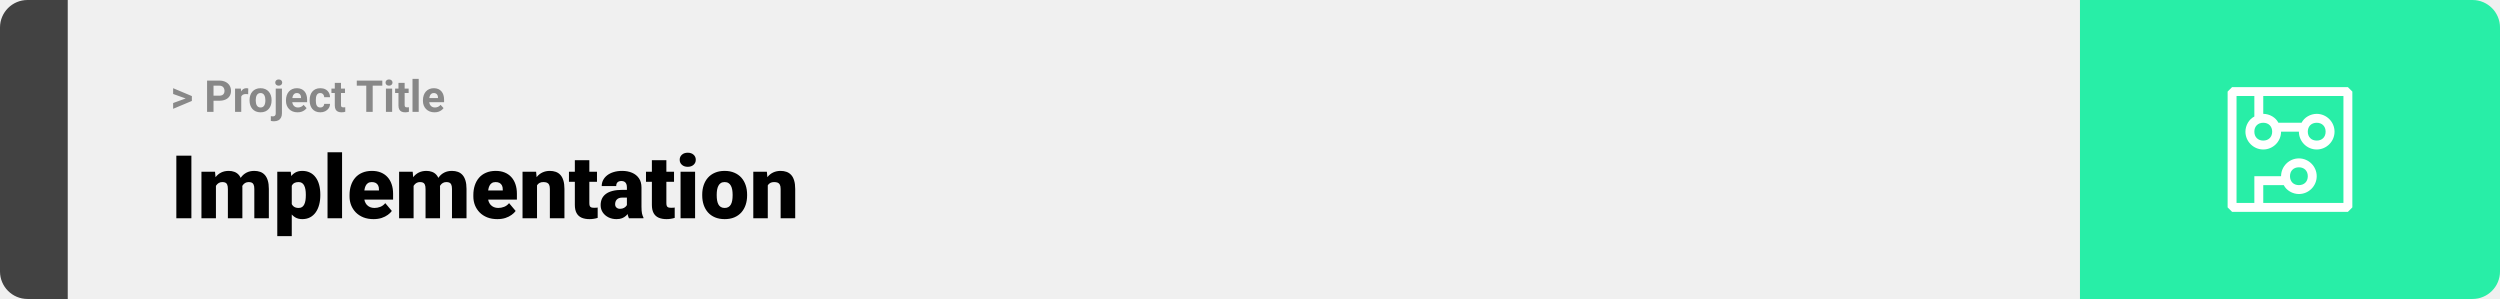
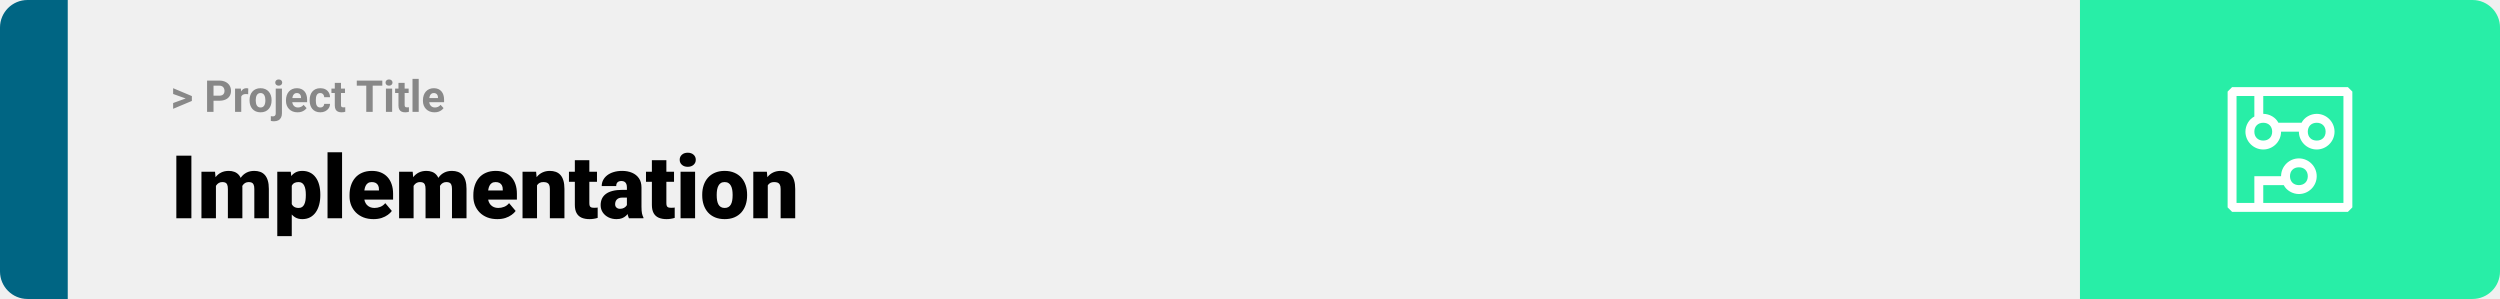
<svg xmlns="http://www.w3.org/2000/svg" width="1363" height="163" viewBox="0 0 1363 163" fill="none">
-   <path d="M0 15C0 6.716 6.716 0 15 0H37V163H15C6.716 163 0 156.284 0 148V15Z" fill="#424242" />
+   <path d="M0 15C0 6.716 6.716 0 15 0H37V163H15C6.716 163 0 156.284 0 148V15Z" fill="#006583" />
  <rect width="1097" height="163" transform="translate(37)" fill="#F0F0F0" />
  <path d="M101.906 53.922L94.394 51.238V48.086L104.602 52.375V54.637L101.906 53.922ZM94.394 56.172L101.918 53.43L104.602 52.785V55.035L94.394 59.324V56.172ZM119.543 54.918H115.195V52.176H119.543C120.215 52.176 120.762 52.066 121.184 51.848C121.605 51.621 121.914 51.309 122.109 50.91C122.305 50.512 122.402 50.062 122.402 49.562C122.402 49.055 122.305 48.582 122.109 48.145C121.914 47.707 121.605 47.355 121.184 47.09C120.762 46.824 120.215 46.691 119.543 46.691H116.414V61H112.898V43.938H119.543C120.879 43.938 122.023 44.18 122.977 44.664C123.938 45.141 124.672 45.801 125.18 46.645C125.688 47.488 125.941 48.453 125.941 49.539C125.941 50.641 125.688 51.594 125.18 52.398C124.672 53.203 123.938 53.824 122.977 54.262C122.023 54.699 120.879 54.918 119.543 54.918ZM131.531 51.086V61H128.156V48.32H131.332L131.531 51.086ZM135.352 48.238L135.293 51.367C135.129 51.344 134.93 51.324 134.695 51.309C134.469 51.285 134.262 51.273 134.074 51.273C133.598 51.273 133.184 51.336 132.832 51.461C132.488 51.578 132.199 51.754 131.965 51.988C131.738 52.223 131.566 52.508 131.449 52.844C131.34 53.18 131.277 53.562 131.262 53.992L130.582 53.781C130.582 52.961 130.664 52.207 130.828 51.52C130.992 50.824 131.23 50.219 131.543 49.703C131.863 49.188 132.254 48.789 132.715 48.508C133.176 48.227 133.703 48.086 134.297 48.086C134.484 48.086 134.676 48.102 134.871 48.133C135.066 48.156 135.227 48.191 135.352 48.238ZM136.055 54.789V54.543C136.055 53.613 136.188 52.758 136.453 51.977C136.719 51.188 137.105 50.504 137.613 49.926C138.121 49.348 138.746 48.898 139.488 48.578C140.23 48.25 141.082 48.086 142.043 48.086C143.004 48.086 143.859 48.25 144.609 48.578C145.359 48.898 145.988 49.348 146.496 49.926C147.012 50.504 147.402 51.188 147.668 51.977C147.934 52.758 148.066 53.613 148.066 54.543V54.789C148.066 55.711 147.934 56.566 147.668 57.355C147.402 58.137 147.012 58.82 146.496 59.406C145.988 59.984 145.363 60.434 144.621 60.754C143.879 61.074 143.027 61.234 142.066 61.234C141.105 61.234 140.25 61.074 139.5 60.754C138.758 60.434 138.129 59.984 137.613 59.406C137.105 58.82 136.719 58.137 136.453 57.355C136.188 56.566 136.055 55.711 136.055 54.789ZM139.43 54.543V54.789C139.43 55.32 139.477 55.816 139.57 56.277C139.664 56.738 139.812 57.145 140.016 57.496C140.227 57.84 140.5 58.109 140.836 58.305C141.172 58.5 141.582 58.598 142.066 58.598C142.535 58.598 142.938 58.5 143.273 58.305C143.609 58.109 143.879 57.84 144.082 57.496C144.285 57.145 144.434 56.738 144.527 56.277C144.629 55.816 144.68 55.32 144.68 54.789V54.543C144.68 54.027 144.629 53.543 144.527 53.09C144.434 52.629 144.281 52.223 144.07 51.871C143.867 51.512 143.598 51.23 143.262 51.027C142.926 50.824 142.52 50.723 142.043 50.723C141.566 50.723 141.16 50.824 140.824 51.027C140.496 51.23 140.227 51.512 140.016 51.871C139.812 52.223 139.664 52.629 139.57 53.09C139.477 53.543 139.43 54.027 139.43 54.543ZM150.328 48.32H153.715V61.762C153.715 62.699 153.543 63.492 153.199 64.141C152.855 64.789 152.359 65.281 151.711 65.617C151.062 65.953 150.277 66.121 149.355 66.121C149.066 66.121 148.785 66.106 148.512 66.074C148.23 66.043 147.941 65.992 147.645 65.922L147.656 63.332C147.844 63.363 148.027 63.387 148.207 63.402C148.379 63.426 148.555 63.438 148.734 63.438C149.086 63.438 149.379 63.379 149.613 63.262C149.848 63.145 150.023 62.961 150.141 62.711C150.266 62.469 150.328 62.152 150.328 61.762V48.32ZM150.059 45.016C150.059 44.523 150.23 44.117 150.574 43.797C150.926 43.477 151.387 43.316 151.957 43.316C152.535 43.316 152.996 43.477 153.34 43.797C153.684 44.117 153.855 44.523 153.855 45.016C153.855 45.508 153.684 45.914 153.34 46.234C152.996 46.555 152.535 46.715 151.957 46.715C151.387 46.715 150.926 46.555 150.574 46.234C150.23 45.914 150.059 45.508 150.059 45.016ZM162.234 61.234C161.25 61.234 160.367 61.078 159.586 60.766C158.805 60.445 158.141 60.004 157.594 59.441C157.055 58.879 156.641 58.227 156.352 57.484C156.062 56.734 155.918 55.938 155.918 55.094V54.625C155.918 53.664 156.055 52.785 156.328 51.988C156.602 51.191 156.992 50.5 157.5 49.914C158.016 49.328 158.641 48.879 159.375 48.566C160.109 48.246 160.938 48.086 161.859 48.086C162.758 48.086 163.555 48.234 164.25 48.531C164.945 48.828 165.527 49.25 165.996 49.797C166.473 50.344 166.832 51 167.074 51.766C167.316 52.523 167.438 53.367 167.438 54.297V55.703H157.359V53.453H164.121V53.195C164.121 52.727 164.035 52.309 163.863 51.941C163.699 51.566 163.449 51.27 163.113 51.051C162.777 50.832 162.348 50.723 161.824 50.723C161.379 50.723 160.996 50.82 160.676 51.016C160.355 51.211 160.094 51.484 159.891 51.836C159.695 52.188 159.547 52.602 159.445 53.078C159.352 53.547 159.305 54.062 159.305 54.625V55.094C159.305 55.602 159.375 56.07 159.516 56.5C159.664 56.93 159.871 57.301 160.137 57.613C160.41 57.926 160.738 58.168 161.121 58.34C161.512 58.512 161.953 58.598 162.445 58.598C163.055 58.598 163.621 58.48 164.145 58.246C164.676 58.004 165.133 57.641 165.516 57.156L167.156 58.938C166.891 59.32 166.527 59.688 166.066 60.039C165.613 60.391 165.066 60.68 164.426 60.906C163.785 61.125 163.055 61.234 162.234 61.234ZM174.598 58.598C175.012 58.598 175.379 58.52 175.699 58.363C176.02 58.199 176.27 57.973 176.449 57.684C176.637 57.387 176.734 57.039 176.742 56.641H179.918C179.91 57.531 179.672 58.324 179.203 59.02C178.734 59.707 178.105 60.25 177.316 60.648C176.527 61.039 175.645 61.234 174.668 61.234C173.684 61.234 172.824 61.07 172.09 60.742C171.363 60.414 170.758 59.961 170.273 59.383C169.789 58.797 169.426 58.117 169.184 57.344C168.941 56.562 168.82 55.727 168.82 54.836V54.496C168.82 53.598 168.941 52.762 169.184 51.988C169.426 51.207 169.789 50.527 170.273 49.949C170.758 49.363 171.363 48.906 172.09 48.578C172.816 48.25 173.668 48.086 174.645 48.086C175.684 48.086 176.594 48.285 177.375 48.684C178.164 49.082 178.781 49.652 179.227 50.395C179.68 51.129 179.91 52 179.918 53.008H176.742C176.734 52.586 176.645 52.203 176.473 51.859C176.309 51.516 176.066 51.242 175.746 51.039C175.434 50.828 175.047 50.723 174.586 50.723C174.094 50.723 173.691 50.828 173.379 51.039C173.066 51.242 172.824 51.523 172.652 51.883C172.48 52.234 172.359 52.637 172.289 53.09C172.227 53.535 172.195 54.004 172.195 54.496V54.836C172.195 55.328 172.227 55.801 172.289 56.254C172.352 56.707 172.469 57.109 172.641 57.461C172.82 57.812 173.066 58.09 173.379 58.293C173.691 58.496 174.098 58.598 174.598 58.598ZM188.086 48.32V50.711H180.703V48.32H188.086ZM182.531 45.191H185.906V57.18C185.906 57.547 185.953 57.828 186.047 58.023C186.148 58.219 186.297 58.355 186.492 58.434C186.688 58.504 186.934 58.539 187.23 58.539C187.441 58.539 187.629 58.531 187.793 58.516C187.965 58.492 188.109 58.469 188.227 58.445L188.238 60.93C187.949 61.023 187.637 61.098 187.301 61.152C186.965 61.207 186.594 61.234 186.188 61.234C185.445 61.234 184.797 61.113 184.242 60.871C183.695 60.621 183.273 60.223 182.977 59.676C182.68 59.129 182.531 58.41 182.531 57.52V45.191ZM203.191 43.938V61H199.688V43.938H203.191ZM208.441 43.938V46.691H194.52V43.938H208.441ZM213.797 48.32V61H210.41V48.32H213.797ZM210.199 45.016C210.199 44.523 210.371 44.117 210.715 43.797C211.059 43.477 211.52 43.316 212.098 43.316C212.668 43.316 213.125 43.477 213.469 43.797C213.82 44.117 213.996 44.523 213.996 45.016C213.996 45.508 213.82 45.914 213.469 46.234C213.125 46.555 212.668 46.715 212.098 46.715C211.52 46.715 211.059 46.555 210.715 46.234C210.371 45.914 210.199 45.508 210.199 45.016ZM222.797 48.32V50.711H215.414V48.32H222.797ZM217.242 45.191H220.617V57.18C220.617 57.547 220.664 57.828 220.758 58.023C220.859 58.219 221.008 58.355 221.203 58.434C221.398 58.504 221.645 58.539 221.941 58.539C222.152 58.539 222.34 58.531 222.504 58.516C222.676 58.492 222.82 58.469 222.938 58.445L222.949 60.93C222.66 61.023 222.348 61.098 222.012 61.152C221.676 61.207 221.305 61.234 220.898 61.234C220.156 61.234 219.508 61.113 218.953 60.871C218.406 60.621 217.984 60.223 217.688 59.676C217.391 59.129 217.242 58.41 217.242 57.52V45.191ZM228.281 43V61H224.895V43H228.281ZM236.906 61.234C235.922 61.234 235.039 61.078 234.258 60.766C233.477 60.445 232.812 60.004 232.266 59.441C231.727 58.879 231.312 58.227 231.023 57.484C230.734 56.734 230.59 55.938 230.59 55.094V54.625C230.59 53.664 230.727 52.785 231 51.988C231.273 51.191 231.664 50.5 232.172 49.914C232.688 49.328 233.312 48.879 234.047 48.566C234.781 48.246 235.609 48.086 236.531 48.086C237.43 48.086 238.227 48.234 238.922 48.531C239.617 48.828 240.199 49.25 240.668 49.797C241.145 50.344 241.504 51 241.746 51.766C241.988 52.523 242.109 53.367 242.109 54.297V55.703H232.031V53.453H238.793V53.195C238.793 52.727 238.707 52.309 238.535 51.941C238.371 51.566 238.121 51.27 237.785 51.051C237.449 50.832 237.02 50.723 236.496 50.723C236.051 50.723 235.668 50.82 235.348 51.016C235.027 51.211 234.766 51.484 234.562 51.836C234.367 52.188 234.219 52.602 234.117 53.078C234.023 53.547 233.977 54.062 233.977 54.625V55.094C233.977 55.602 234.047 56.07 234.188 56.5C234.336 56.93 234.543 57.301 234.809 57.613C235.082 57.926 235.41 58.168 235.793 58.34C236.184 58.512 236.625 58.598 237.117 58.598C237.727 58.598 238.293 58.48 238.816 58.246C239.348 58.004 239.805 57.641 240.188 57.156L241.828 58.938C241.562 59.32 241.199 59.688 240.738 60.039C240.285 60.391 239.738 60.68 239.098 60.906C238.457 61.125 237.727 61.234 236.906 61.234Z" fill="#888888" />
  <path d="M104.344 84.875V119H96.141V84.875H104.344ZM117.727 99.008V119H109.828V93.641H117.234L117.727 99.008ZM116.766 105.453L114.961 105.5C114.961 103.719 115.172 102.078 115.594 100.578C116.016 99.078 116.641 97.773 117.469 96.664C118.297 95.555 119.312 94.695 120.516 94.086C121.734 93.477 123.141 93.172 124.734 93.172C125.844 93.172 126.852 93.344 127.758 93.688C128.664 94.016 129.445 94.539 130.102 95.258C130.758 95.961 131.258 96.883 131.602 98.023C131.961 99.148 132.141 100.5 132.141 102.078V119H124.242V103.086C124.242 102.008 124.117 101.195 123.867 100.648C123.633 100.102 123.289 99.734 122.836 99.547C122.383 99.359 121.828 99.266 121.172 99.266C120.484 99.266 119.867 99.422 119.32 99.734C118.773 100.047 118.305 100.484 117.914 101.047C117.539 101.594 117.25 102.242 117.047 102.992C116.859 103.742 116.766 104.562 116.766 105.453ZM131.25 105.453L129.047 105.5C129.047 103.719 129.242 102.078 129.633 100.578C130.039 99.078 130.641 97.773 131.438 96.664C132.25 95.555 133.258 94.695 134.461 94.086C135.664 93.477 137.062 93.172 138.656 93.172C139.812 93.172 140.875 93.344 141.844 93.688C142.812 94.031 143.648 94.586 144.352 95.352C145.055 96.117 145.602 97.133 145.992 98.398C146.383 99.648 146.578 101.195 146.578 103.039V119H138.656V103.039C138.656 101.992 138.531 101.203 138.281 100.672C138.047 100.125 137.703 99.758 137.25 99.57C136.797 99.367 136.258 99.266 135.633 99.266C134.883 99.266 134.234 99.422 133.688 99.734C133.141 100.047 132.68 100.484 132.305 101.047C131.945 101.594 131.68 102.242 131.508 102.992C131.336 103.742 131.25 104.562 131.25 105.453ZM159.07 98.516V128.75H151.172V93.641H158.531L159.07 98.516ZM174.633 106.016V106.508C174.633 108.352 174.422 110.062 174 111.641C173.578 113.219 172.953 114.594 172.125 115.766C171.297 116.938 170.266 117.852 169.031 118.508C167.812 119.148 166.398 119.469 164.789 119.469C163.273 119.469 161.969 119.133 160.875 118.461C159.781 117.789 158.867 116.859 158.133 115.672C157.398 114.484 156.805 113.125 156.352 111.594C155.898 110.062 155.539 108.445 155.273 106.742V106.109C155.539 104.281 155.898 102.586 156.352 101.023C156.805 99.445 157.398 98.07 158.133 96.898C158.867 95.727 159.773 94.812 160.852 94.156C161.945 93.5 163.25 93.172 164.766 93.172C166.375 93.172 167.789 93.477 169.008 94.086C170.242 94.695 171.273 95.57 172.102 96.711C172.945 97.836 173.578 99.188 174 100.766C174.422 102.344 174.633 104.094 174.633 106.016ZM166.734 106.508V106.016C166.734 105.031 166.664 104.133 166.523 103.32C166.383 102.492 166.156 101.773 165.844 101.164C165.547 100.555 165.148 100.086 164.648 99.758C164.148 99.43 163.531 99.266 162.797 99.266C161.953 99.266 161.242 99.398 160.664 99.664C160.102 99.914 159.648 100.305 159.305 100.836C158.977 101.352 158.742 102 158.602 102.781C158.477 103.547 158.422 104.445 158.438 105.477V107.398C158.406 108.586 158.523 109.633 158.789 110.539C159.055 111.43 159.516 112.125 160.172 112.625C160.828 113.125 161.719 113.375 162.844 113.375C163.594 113.375 164.219 113.203 164.719 112.859C165.219 112.5 165.617 112.008 165.914 111.383C166.211 110.742 166.422 110.008 166.547 109.18C166.672 108.352 166.734 107.461 166.734 106.508ZM186.492 83V119H178.57V83H186.492ZM203.648 119.469C201.586 119.469 199.742 119.148 198.117 118.508C196.492 117.852 195.117 116.953 193.992 115.812C192.883 114.672 192.031 113.359 191.438 111.875C190.859 110.391 190.57 108.82 190.57 107.164V106.273C190.57 104.414 190.828 102.695 191.344 101.117C191.859 99.523 192.625 98.133 193.641 96.945C194.656 95.758 195.93 94.836 197.461 94.18C198.992 93.508 200.773 93.172 202.805 93.172C204.602 93.172 206.211 93.461 207.633 94.039C209.055 94.617 210.258 95.445 211.242 96.523C212.242 97.602 213 98.906 213.516 100.438C214.047 101.969 214.312 103.688 214.312 105.594V108.805H193.594V103.859H206.602V103.25C206.617 102.406 206.469 101.688 206.156 101.094C205.859 100.5 205.422 100.047 204.844 99.734C204.266 99.422 203.562 99.266 202.734 99.266C201.875 99.266 201.164 99.453 200.602 99.828C200.055 100.203 199.625 100.719 199.312 101.375C199.016 102.016 198.805 102.758 198.68 103.602C198.555 104.445 198.492 105.336 198.492 106.273V107.164C198.492 108.102 198.617 108.953 198.867 109.719C199.133 110.484 199.508 111.141 199.992 111.688C200.492 112.219 201.086 112.633 201.773 112.93C202.477 113.227 203.273 113.375 204.164 113.375C205.242 113.375 206.305 113.172 207.352 112.766C208.398 112.359 209.297 111.688 210.047 110.75L213.633 115.016C213.117 115.75 212.383 116.461 211.43 117.148C210.492 117.836 209.367 118.398 208.055 118.836C206.742 119.258 205.273 119.469 203.648 119.469ZM225.492 99.008V119H217.594V93.641H225L225.492 99.008ZM224.531 105.453L222.727 105.5C222.727 103.719 222.938 102.078 223.359 100.578C223.781 99.078 224.406 97.773 225.234 96.664C226.062 95.555 227.078 94.695 228.281 94.086C229.5 93.477 230.906 93.172 232.5 93.172C233.609 93.172 234.617 93.344 235.523 93.688C236.43 94.016 237.211 94.539 237.867 95.258C238.523 95.961 239.023 96.883 239.367 98.023C239.727 99.148 239.906 100.5 239.906 102.078V119H232.008V103.086C232.008 102.008 231.883 101.195 231.633 100.648C231.398 100.102 231.055 99.734 230.602 99.547C230.148 99.359 229.594 99.266 228.938 99.266C228.25 99.266 227.633 99.422 227.086 99.734C226.539 100.047 226.07 100.484 225.68 101.047C225.305 101.594 225.016 102.242 224.812 102.992C224.625 103.742 224.531 104.562 224.531 105.453ZM239.016 105.453L236.812 105.5C236.812 103.719 237.008 102.078 237.398 100.578C237.805 99.078 238.406 97.773 239.203 96.664C240.016 95.555 241.023 94.695 242.227 94.086C243.43 93.477 244.828 93.172 246.422 93.172C247.578 93.172 248.641 93.344 249.609 93.688C250.578 94.031 251.414 94.586 252.117 95.352C252.82 96.117 253.367 97.133 253.758 98.398C254.148 99.648 254.344 101.195 254.344 103.039V119H246.422V103.039C246.422 101.992 246.297 101.203 246.047 100.672C245.812 100.125 245.469 99.758 245.016 99.57C244.562 99.367 244.023 99.266 243.398 99.266C242.648 99.266 242 99.422 241.453 99.734C240.906 100.047 240.445 100.484 240.07 101.047C239.711 101.594 239.445 102.242 239.273 102.992C239.102 103.742 239.016 104.562 239.016 105.453ZM271.148 119.469C269.086 119.469 267.242 119.148 265.617 118.508C263.992 117.852 262.617 116.953 261.492 115.812C260.383 114.672 259.531 113.359 258.938 111.875C258.359 110.391 258.07 108.82 258.07 107.164V106.273C258.07 104.414 258.328 102.695 258.844 101.117C259.359 99.523 260.125 98.133 261.141 96.945C262.156 95.758 263.43 94.836 264.961 94.18C266.492 93.508 268.273 93.172 270.305 93.172C272.102 93.172 273.711 93.461 275.133 94.039C276.555 94.617 277.758 95.445 278.742 96.523C279.742 97.602 280.5 98.906 281.016 100.438C281.547 101.969 281.812 103.688 281.812 105.594V108.805H261.094V103.859H274.102V103.25C274.117 102.406 273.969 101.688 273.656 101.094C273.359 100.5 272.922 100.047 272.344 99.734C271.766 99.422 271.062 99.266 270.234 99.266C269.375 99.266 268.664 99.453 268.102 99.828C267.555 100.203 267.125 100.719 266.812 101.375C266.516 102.016 266.305 102.758 266.18 103.602C266.055 104.445 265.992 105.336 265.992 106.273V107.164C265.992 108.102 266.117 108.953 266.367 109.719C266.633 110.484 267.008 111.141 267.492 111.688C267.992 112.219 268.586 112.633 269.273 112.93C269.977 113.227 270.773 113.375 271.664 113.375C272.742 113.375 273.805 113.172 274.852 112.766C275.898 112.359 276.797 111.688 277.547 110.75L281.133 115.016C280.617 115.75 279.883 116.461 278.93 117.148C277.992 117.836 276.867 118.398 275.555 118.836C274.242 119.258 272.773 119.469 271.148 119.469ZM292.781 99.055V119H284.883V93.641H292.289L292.781 99.055ZM291.844 105.453L289.992 105.5C289.992 103.562 290.227 101.836 290.695 100.32C291.164 98.789 291.828 97.492 292.688 96.43C293.547 95.367 294.57 94.562 295.758 94.016C296.961 93.453 298.297 93.172 299.766 93.172C300.938 93.172 302.008 93.344 302.977 93.688C303.961 94.031 304.805 94.586 305.508 95.352C306.227 96.117 306.773 97.133 307.148 98.398C307.539 99.648 307.734 101.195 307.734 103.039V119H299.789V103.016C299.789 102 299.648 101.227 299.367 100.695C299.086 100.148 298.68 99.773 298.148 99.57C297.617 99.367 296.969 99.266 296.203 99.266C295.391 99.266 294.703 99.422 294.141 99.734C293.578 100.047 293.125 100.484 292.781 101.047C292.453 101.594 292.211 102.242 292.055 102.992C291.914 103.742 291.844 104.562 291.844 105.453ZM325.477 93.641V99.125H310.195V93.641H325.477ZM313.406 87.336H321.305V110.727C321.305 111.398 321.383 111.922 321.539 112.297C321.695 112.656 321.961 112.914 322.336 113.07C322.727 113.211 323.242 113.281 323.883 113.281C324.336 113.281 324.711 113.273 325.008 113.258C325.305 113.227 325.586 113.188 325.852 113.141V118.789C325.18 119.008 324.477 119.172 323.742 119.281C323.008 119.406 322.227 119.469 321.398 119.469C319.711 119.469 318.266 119.203 317.062 118.672C315.875 118.141 314.969 117.305 314.344 116.164C313.719 115.023 313.406 113.539 313.406 111.711V87.336ZM341.789 112.625V102.172C341.789 101.453 341.688 100.836 341.484 100.32C341.281 99.805 340.961 99.406 340.523 99.125C340.086 98.828 339.5 98.68 338.766 98.68C338.172 98.68 337.664 98.781 337.242 98.984C336.82 99.188 336.5 99.492 336.281 99.898C336.062 100.305 335.953 100.82 335.953 101.445H328.055C328.055 100.273 328.312 99.188 328.828 98.188C329.359 97.172 330.109 96.289 331.078 95.539C332.062 94.789 333.234 94.211 334.594 93.805C335.969 93.383 337.5 93.172 339.188 93.172C341.203 93.172 343 93.508 344.578 94.18C346.172 94.852 347.43 95.859 348.352 97.203C349.273 98.531 349.734 100.203 349.734 102.219V112.602C349.734 114.258 349.828 115.516 350.016 116.375C350.203 117.219 350.469 117.961 350.812 118.602V119H342.891C342.516 118.219 342.234 117.266 342.047 116.141C341.875 115 341.789 113.828 341.789 112.625ZM342.75 103.508L342.797 107.727H339.305C338.57 107.727 337.945 107.828 337.43 108.031C336.93 108.234 336.523 108.516 336.211 108.875C335.914 109.219 335.695 109.609 335.555 110.047C335.43 110.484 335.367 110.945 335.367 111.43C335.367 111.898 335.477 112.32 335.695 112.695C335.93 113.055 336.242 113.336 336.633 113.539C337.023 113.742 337.461 113.844 337.945 113.844C338.82 113.844 339.562 113.68 340.172 113.352C340.797 113.008 341.273 112.594 341.602 112.109C341.93 111.625 342.094 111.172 342.094 110.75L343.828 113.984C343.516 114.609 343.156 115.242 342.75 115.883C342.359 116.523 341.867 117.117 341.273 117.664C340.695 118.195 339.984 118.633 339.141 118.977C338.297 119.305 337.273 119.469 336.07 119.469C334.508 119.469 333.07 119.148 331.758 118.508C330.461 117.867 329.422 116.977 328.641 115.836C327.859 114.68 327.469 113.352 327.469 111.852C327.469 110.539 327.703 109.367 328.172 108.336C328.656 107.305 329.383 106.43 330.352 105.711C331.32 104.992 332.555 104.445 334.055 104.07C335.555 103.695 337.32 103.508 339.352 103.508H342.75ZM367.477 93.641V99.125H352.195V93.641H367.477ZM355.406 87.336H363.305V110.727C363.305 111.398 363.383 111.922 363.539 112.297C363.695 112.656 363.961 112.914 364.336 113.07C364.727 113.211 365.242 113.281 365.883 113.281C366.336 113.281 366.711 113.273 367.008 113.258C367.305 113.227 367.586 113.188 367.852 113.141V118.789C367.18 119.008 366.477 119.172 365.742 119.281C365.008 119.406 364.227 119.469 363.398 119.469C361.711 119.469 360.266 119.203 359.062 118.672C357.875 118.141 356.969 117.305 356.344 116.164C355.719 115.023 355.406 113.539 355.406 111.711V87.336ZM378.961 93.641V119H371.039V93.641H378.961ZM370.57 87.102C370.57 85.977 370.977 85.055 371.789 84.336C372.602 83.617 373.656 83.258 374.953 83.258C376.25 83.258 377.305 83.617 378.117 84.336C378.93 85.055 379.336 85.977 379.336 87.102C379.336 88.227 378.93 89.148 378.117 89.867C377.305 90.586 376.25 90.945 374.953 90.945C373.656 90.945 372.602 90.586 371.789 89.867C370.977 89.148 370.57 88.227 370.57 87.102ZM382.852 106.578V106.086C382.852 104.227 383.117 102.516 383.648 100.953C384.18 99.375 384.961 98.008 385.992 96.852C387.023 95.695 388.297 94.797 389.812 94.156C391.328 93.5 393.078 93.172 395.062 93.172C397.062 93.172 398.82 93.5 400.336 94.156C401.867 94.797 403.148 95.695 404.18 96.852C405.211 98.008 405.992 99.375 406.523 100.953C407.055 102.516 407.32 104.227 407.32 106.086V106.578C407.32 108.422 407.055 110.133 406.523 111.711C405.992 113.273 405.211 114.641 404.18 115.812C403.148 116.969 401.875 117.867 400.359 118.508C398.844 119.148 397.094 119.469 395.109 119.469C393.125 119.469 391.367 119.148 389.836 118.508C388.305 117.867 387.023 116.969 385.992 115.812C384.961 114.641 384.18 113.273 383.648 111.711C383.117 110.133 382.852 108.422 382.852 106.578ZM390.75 106.086V106.578C390.75 107.531 390.82 108.422 390.961 109.25C391.102 110.078 391.336 110.805 391.664 111.43C391.992 112.039 392.438 112.516 393 112.859C393.562 113.203 394.266 113.375 395.109 113.375C395.938 113.375 396.625 113.203 397.172 112.859C397.734 112.516 398.18 112.039 398.508 111.43C398.836 110.805 399.07 110.078 399.211 109.25C399.352 108.422 399.422 107.531 399.422 106.578V106.086C399.422 105.164 399.352 104.297 399.211 103.484C399.07 102.656 398.836 101.93 398.508 101.305C398.18 100.664 397.734 100.164 397.172 99.805C396.609 99.445 395.906 99.266 395.062 99.266C394.234 99.266 393.539 99.445 392.977 99.805C392.43 100.164 391.992 100.664 391.664 101.305C391.336 101.93 391.102 102.656 390.961 103.484C390.82 104.297 390.75 105.164 390.75 106.086ZM418.594 99.055V119H410.695V93.641H418.102L418.594 99.055ZM417.656 105.453L415.805 105.5C415.805 103.562 416.039 101.836 416.508 100.32C416.977 98.789 417.641 97.492 418.5 96.43C419.359 95.367 420.383 94.562 421.57 94.016C422.773 93.453 424.109 93.172 425.578 93.172C426.75 93.172 427.82 93.344 428.789 93.688C429.773 94.031 430.617 94.586 431.32 95.352C432.039 96.117 432.586 97.133 432.961 98.398C433.352 99.648 433.547 101.195 433.547 103.039V119H425.602V103.016C425.602 102 425.461 101.227 425.18 100.695C424.898 100.148 424.492 99.773 423.961 99.57C423.43 99.367 422.781 99.266 422.016 99.266C421.203 99.266 420.516 99.422 419.953 99.734C419.391 100.047 418.938 100.484 418.594 101.047C418.266 101.594 418.023 102.242 417.867 102.992C417.727 103.742 417.656 104.562 417.656 105.453Z" fill="black" />
  <path d="M1134 0H1348C1356.28 0 1363 6.716 1363 15V148C1363 156.284 1356.28 163 1348 163H1134V0Z" fill="#28EEA7" />
  <path d="M1280.07 47.5H1216.93L1214.5 49.929V113.071L1216.93 115.5H1280.07L1282.5 113.071V49.929L1280.07 47.5ZM1277.64 110.643H1233.93V100.929H1245.1C1246.56 103.843 1249.96 105.786 1253.36 105.786C1258.7 105.786 1263.07 101.414 1263.07 96.071C1263.07 90.729 1258.7 86.357 1253.36 86.357C1248.01 86.357 1243.64 90.729 1243.64 96.071H1229.07V110.643H1219.36V52.357H1229.07V63.529C1226.16 64.986 1224.21 68.386 1224.21 71.786C1224.21 77.129 1228.59 81.5 1233.93 81.5C1239.27 81.5 1243.64 77.129 1243.64 71.786H1253.36C1253.36 77.129 1257.73 81.5 1263.07 81.5C1268.41 81.5 1272.79 77.129 1272.79 71.786C1272.79 66.443 1268.41 62.071 1263.07 62.071C1259.67 62.071 1256.27 64.014 1254.81 66.929H1242.19C1240.73 64.014 1237.33 62.071 1233.93 62.071V52.357H1277.64V110.643ZM1248.5 96.071C1248.5 93.157 1250.44 91.214 1253.36 91.214C1256.27 91.214 1258.21 93.157 1258.21 96.071C1258.21 98.986 1256.27 100.929 1253.36 100.929C1250.44 100.929 1248.5 98.986 1248.5 96.071ZM1233.93 66.929C1236.84 66.929 1238.79 68.871 1238.79 71.786C1238.79 74.7 1236.84 76.643 1233.93 76.643C1231.01 76.643 1229.07 74.7 1229.07 71.786C1229.07 68.871 1231.01 66.929 1233.93 66.929ZM1263.07 66.929C1265.99 66.929 1267.93 68.871 1267.93 71.786C1267.93 74.7 1265.99 76.643 1263.07 76.643C1260.16 76.643 1258.21 74.7 1258.21 71.786C1258.21 68.871 1260.16 66.929 1263.07 66.929Z" fill="white" />
</svg>
